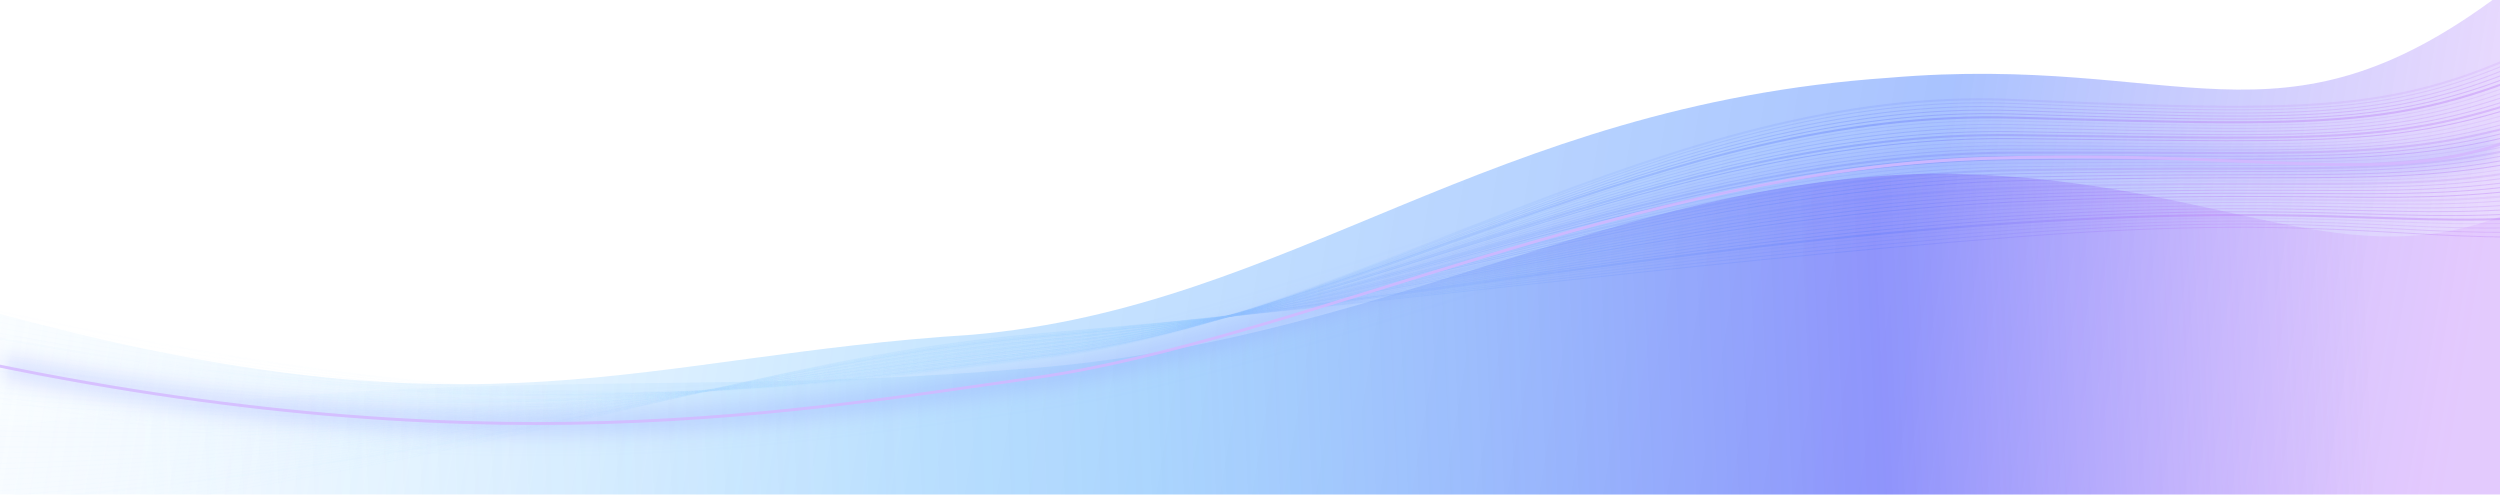
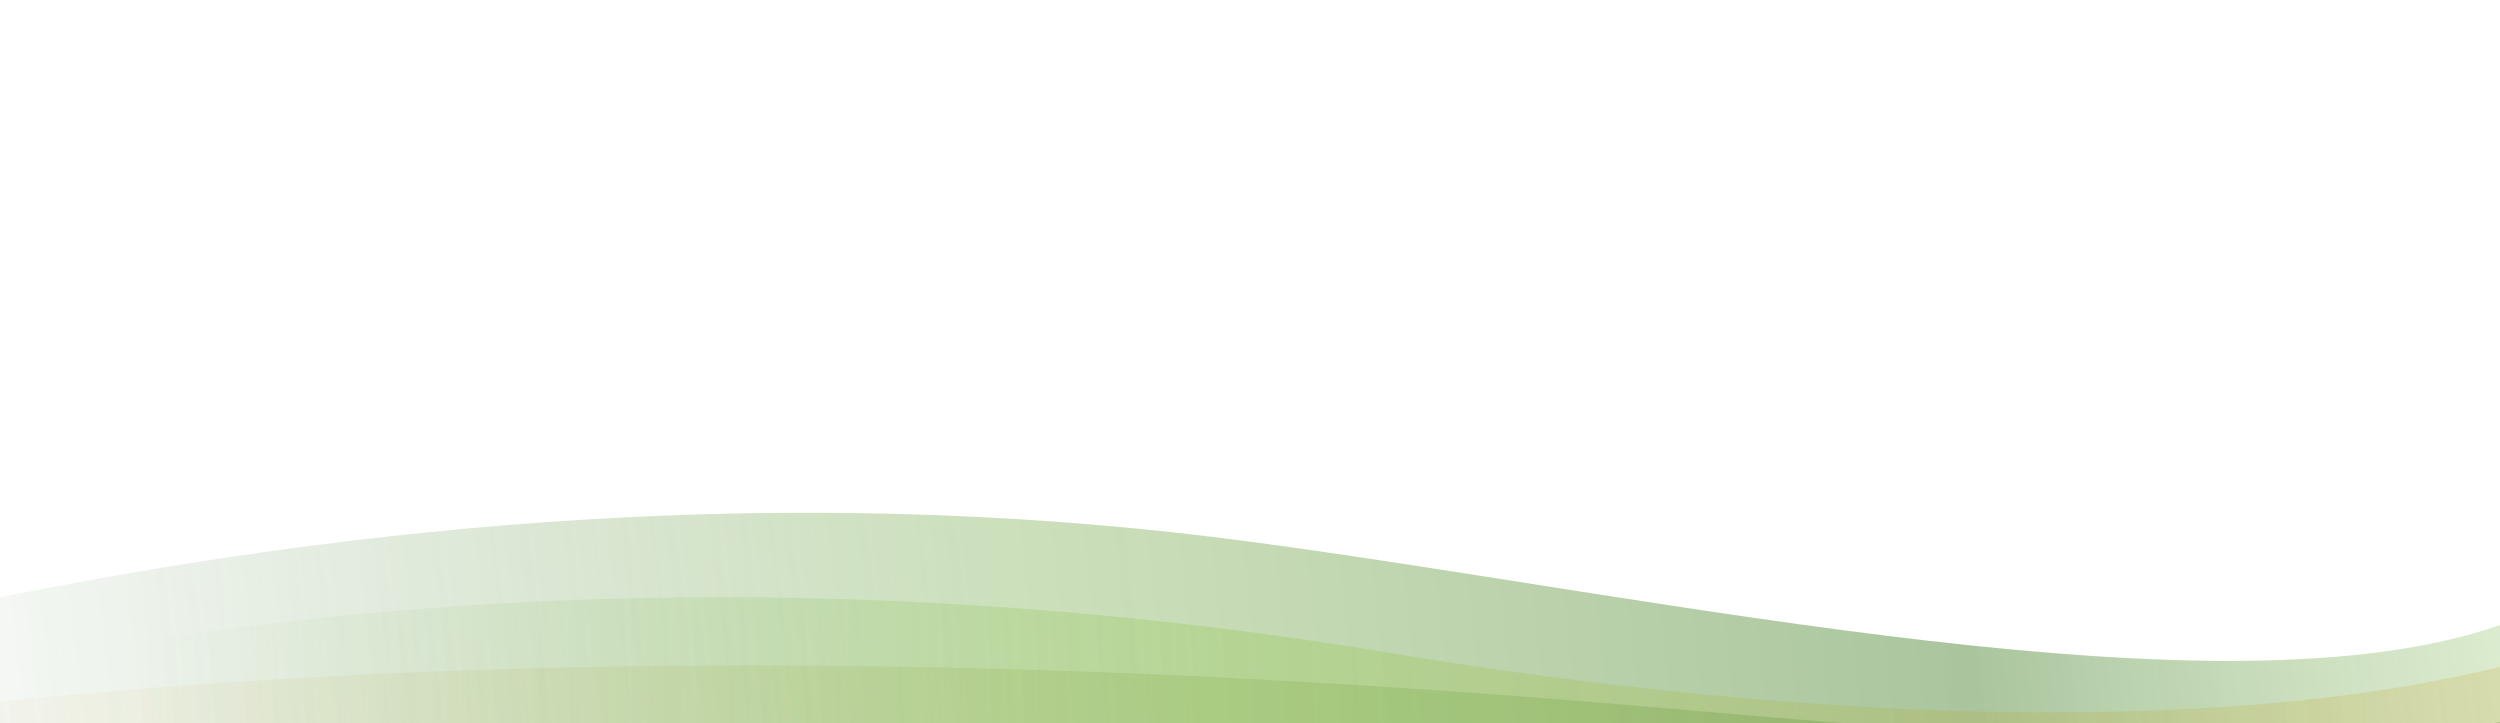
- <svg xmlns="http://www.w3.org/2000/svg" width="1800" height="356" viewBox="0 164 1800 356" fill="none">
+ <svg xmlns="http://www.w3.org/2000/svg" width="1800" height="520" viewBox="0 0 1800 520" fill="none">
  <defs>
-     <linearGradient id="a" x1="0" y1="0" x2="1800" y2="300" gradientUnits="userSpaceOnUse">
-       <stop stop-color="#B9E4FF" stop-opacity=".05" />
-       <stop offset=".4" stop-color="#60B7FF" stop-opacity=".34" />
-       <stop offset=".78" stop-color="#447BFE" stop-opacity=".46" />
-       <stop offset="1" stop-color="#AC76FA" stop-opacity=".27" />
+     <linearGradient id="w1" x1="0" y1="520" x2="1800" y2="300" gradientUnits="userSpaceOnUse">
+       <stop stop-color="#2F6B1E" stop-opacity=".05" />
+       <stop offset=".4" stop-color="#609E2F" stop-opacity=".32" />
+       <stop offset=".78" stop-color="#3E7A23" stop-opacity=".44" />
+       <stop offset="1" stop-color="#7AB648" stop-opacity=".25" />
    </linearGradient>
-     <linearGradient id="b" x1="100" y1="390" x2="1700" y2="320" gradientUnits="userSpaceOnUse">
-       <stop stop-color="#BEDFFF" stop-opacity=".02" />
-       <stop offset=".45" stop-color="#63B6F9" stop-opacity=".24" />
-       <stop offset=".78" stop-color="#7567F8" stop-opacity=".51" />
-       <stop offset="1" stop-color="#CB84FC" stop-opacity=".19" />
+     <linearGradient id="w2" x1="100" y1="440" x2="1700" y2="380" gradientUnits="userSpaceOnUse">
+       <stop stop-color="#609E2F" stop-opacity="0" />
+       <stop offset=".5" stop-color="#8CC63F" stop-opacity=".28" />
+       <stop offset="1" stop-color="#C9A227" stop-opacity=".20" />
    </linearGradient>
-     <linearGradient id="c" x1="100" y1="380" x2="1720" y2="380" gradientUnits="userSpaceOnUse">
-       <stop stop-color="#D6EFFF" stop-opacity=".1" />
-       <stop offset=".45" stop-color="#94CCFF" stop-opacity=".5" />
-       <stop offset=".77" stop-color="#627DFC" stop-opacity=".72" />
-       <stop offset=".92" stop-color="#BB7BF7" stop-opacity=".7" />
+     <linearGradient id="w3" x1="0" y1="500" x2="1800" y2="460" gradientUnits="userSpaceOnUse">
+       <stop stop-color="#C9A227" stop-opacity=".04" />
+       <stop offset=".6" stop-color="#609E2F" stop-opacity=".22" />
+       <stop offset="1" stop-color="#2F6B1E" stop-opacity=".30" />
    </linearGradient>
-     <filter id="glow" x="-20%" y="-100%" width="140%" height="300%">
-       <feGaussianBlur stdDeviation="8" />
-     </filter>
  </defs>
-   <path d="M0 390 C350 485 460 420 700 405 C930 385 1070 240 1360 220 C1570 202 1640 280 1800 160 L1800 520 H0Z" fill="url(#a)" />
-   <path d="M0 472 C330 425 490 450 730 430 C990 413 1160 294 1390 289 C1590 289 1680 365 1800 320 L1800 520 H0Z" fill="url(#b)" />
-   <path d="M-80 370.0 C360 475.0 520 450.0 750 422.0 S1200 225.0 1450 236.0 S1740 245.0 1880 170.0" stroke="url(#c)" stroke-width="1.5" opacity="0.22" />
-   <path d="M-80 374.6 C360 475.8 520 449.3 750 421.5 S1200 228.3 1450 238.5 S1740 247.5 1880 174.1" stroke="url(#c)" stroke-width="0.75" opacity="0.29" />
-   <path d="M-80 379.2 C360 476.6 520 448.6 750 421.1 S1200 231.6 1450 241.1 S1740 250.1 1880 178.3" stroke="url(#c)" stroke-width="0.75" opacity="0.36" />
-   <path d="M-80 383.8 C360 477.3 520 447.9 750 420.6 S1200 234.9 1450 243.6 S1740 252.6 1880 182.4" stroke="url(#c)" stroke-width="0.75" opacity="0.43" />
-   <path d="M-80 388.4 C360 478.1 520 447.2 750 420.2 S1200 238.2 1450 246.1 S1740 255.1 1880 186.6" stroke="url(#c)" stroke-width="0.75" opacity="0.50" />
-   <path d="M-80 393.0 C360 478.9 520 446.6 750 419.7 S1200 241.6 1450 248.7 S1740 257.6 1880 190.7" stroke="url(#c)" stroke-width="1.5" opacity="0.57" />
-   <path d="M-80 397.6 C360 479.7 520 445.9 750 419.2 S1200 244.9 1450 251.2 S1740 260.2 1880 194.8" stroke="url(#c)" stroke-width="0.75" opacity="0.22" />
-   <path d="M-80 402.2 C360 480.5 520 445.2 750 418.8 S1200 248.2 1450 253.7 S1740 262.7 1880 199.0" stroke="url(#c)" stroke-width="0.75" opacity="0.29" />
-   <path d="M-80 406.8 C360 481.3 520 444.5 750 418.3 S1200 251.5 1450 256.2 S1740 265.2 1880 203.1" stroke="url(#c)" stroke-width="0.75" opacity="0.36" />
-   <path d="M-80 411.4 C360 482.0 520 443.8 750 417.9 S1200 254.8 1450 258.8 S1740 267.8 1880 207.3" stroke="url(#c)" stroke-width="0.75" opacity="0.43" />
-   <path d="M-80 416.0 C360 482.8 520 443.1 750 417.4 S1200 258.1 1450 261.3 S1740 270.3 1880 211.4" stroke="url(#c)" stroke-width="1.5" opacity="0.50" />
-   <path d="M-80 420.6 C360 483.6 520 442.4 750 416.9 S1200 261.4 1450 263.8 S1740 272.8 1880 215.5" stroke="url(#c)" stroke-width="0.75" opacity="0.57" />
-   <path d="M-80 425.2 C360 484.4 520 441.7 750 416.5 S1200 264.7 1450 266.4 S1740 275.4 1880 219.7" stroke="url(#c)" stroke-width="0.75" opacity="0.22" />
-   <path d="M-80 429.8 C360 485.2 520 441.0 750 416.0 S1200 268.1 1450 268.9 S1740 277.9 1880 223.8" stroke="url(#c)" stroke-width="0.75" opacity="0.29" />
-   <path d="M-80 434.4 C360 485.9 520 440.3 750 415.6 S1200 271.4 1450 271.4 S1740 280.4 1880 228.0" stroke="url(#c)" stroke-width="0.75" opacity="0.36" />
-   <path d="M-80 439.0 C360 486.7 520 439.6 750 415.1 S1200 274.7 1450 273.9 S1740 282.9 1880 232.1" stroke="url(#c)" stroke-width="1.5" opacity="0.43" />
-   <path d="M-80 443.6 C360 487.5 520 439.0 750 414.6 S1200 278.0 1450 276.5 S1740 285.5 1880 236.2" stroke="url(#c)" stroke-width="0.75" opacity="0.50" />
-   <path d="M-80 448.2 C360 488.3 520 438.3 750 414.2 S1200 281.3 1450 279.0 S1740 288.0 1880 240.4" stroke="url(#c)" stroke-width="0.75" opacity="0.57" />
-   <path d="M-80 452.8 C360 489.1 520 437.6 750 413.7 S1200 284.6 1450 281.5 S1740 290.5 1880 244.5" stroke="url(#c)" stroke-width="0.75" opacity="0.22" />
-   <path d="M-80 457.4 C360 489.9 520 436.9 750 413.3 S1200 287.9 1450 284.1 S1740 293.1 1880 248.7" stroke="url(#c)" stroke-width="0.75" opacity="0.29" />
-   <path d="M-80 462.0 C360 490.6 520 436.2 750 412.8 S1200 291.2 1450 286.6 S1740 295.6 1880 252.8" stroke="url(#c)" stroke-width="1.5" opacity="0.36" />
-   <path d="M-80 466.6 C360 491.4 520 435.5 750 412.3 S1200 294.6 1450 289.1 S1740 298.1 1880 256.9" stroke="url(#c)" stroke-width="0.75" opacity="0.43" />
-   <path d="M-80 471.2 C360 492.2 520 434.8 750 411.9 S1200 297.9 1450 291.7 S1740 300.7 1880 261.1" stroke="url(#c)" stroke-width="0.75" opacity="0.50" />
-   <path d="M-80 475.8 C360 493.0 520 434.1 750 411.4 S1200 301.2 1450 294.2 S1740 303.2 1880 265.2" stroke="url(#c)" stroke-width="0.75" opacity="0.57" />
-   <path d="M-80 480.4 C360 493.8 520 433.4 750 411.0 S1200 304.5 1450 296.7 S1740 305.7 1880 269.4" stroke="url(#c)" stroke-width="0.75" opacity="0.22" />
-   <path d="M-80 485.0 C360 494.6 520 432.8 750 410.5 S1200 307.8 1450 299.2 S1740 308.2 1880 273.5" stroke="url(#c)" stroke-width="1.5" opacity="0.29" />
-   <path d="M-80 489.6 C360 495.3 520 432.1 750 410.0 S1200 311.1 1450 301.8 S1740 310.8 1880 277.6" stroke="url(#c)" stroke-width="0.75" opacity="0.36" />
-   <path d="M-80 494.2 C360 496.1 520 431.4 750 409.6 S1200 314.4 1450 304.3 S1740 313.3 1880 281.8" stroke="url(#c)" stroke-width="0.75" opacity="0.43" />
-   <path d="M-80 498.8 C360 496.9 520 430.7 750 409.1 S1200 317.7 1450 306.8 S1740 315.8 1880 285.9" stroke="url(#c)" stroke-width="0.75" opacity="0.50" />
-   <path d="M-80 503.4 C360 497.7 520 430.0 750 408.7 S1200 321.0 1450 309.4 S1740 318.4 1880 290.1" stroke="url(#c)" stroke-width="0.75" opacity="0.57" />
-   <path d="M-80 508.0 C360 498.5 520 429.3 750 408.2 S1200 324.4 1450 311.9 S1740 320.9 1880 294.2" stroke="url(#c)" stroke-width="1.5" opacity="0.22" />
-   <path d="M-80 512.6 C360 499.2 520 428.6 750 407.7 S1200 327.7 1450 314.4 S1740 323.4 1880 298.3" stroke="url(#c)" stroke-width="0.75" opacity="0.29" />
-   <path d="M-80 517.2 C360 500.0 520 427.9 750 407.3 S1200 331.0 1450 317.0 S1740 326.0 1880 302.5" stroke="url(#c)" stroke-width="0.75" opacity="0.36" />
-   <path d="M-80 521.8 C360 500.8 520 427.2 750 406.8 S1200 334.3 1450 319.5 S1740 328.5 1880 306.6" stroke="url(#c)" stroke-width="0.75" opacity="0.43" />
-   <path d="M-80 526.4 C360 501.6 520 426.5 750 406.4 S1200 337.6 1450 322.0 S1740 331.0 1880 310.8" stroke="url(#c)" stroke-width="0.75" opacity="0.50" />
-   <path d="M-80 531.0 C360 502.4 520 425.9 750 405.9 S1200 340.9 1450 324.6 S1740 333.6 1880 314.9" stroke="url(#c)" stroke-width="1.5" opacity="0.57" />
-   <path d="M-80 535.6 C360 503.2 520 425.2 750 405.4 S1200 344.2 1450 327.1 S1740 336.1 1880 319.0" stroke="url(#c)" stroke-width="0.75" opacity="0.22" />
-   <path d="M-80 540.2 C360 503.9 520 424.5 750 405.0 S1200 347.5 1450 329.6 S1740 338.6 1880 323.2" stroke="url(#c)" stroke-width="0.75" opacity="0.29" />
-   <path d="M-80 544.8 C360 504.7 520 423.8 750 404.5 S1200 350.9 1450 332.1 S1740 341.1 1880 327.3" stroke="url(#c)" stroke-width="0.75" opacity="0.36" />
-   <path d="M-80 549.4 C360 505.5 520 423.1 750 404.1 S1200 354.2 1450 334.7 S1740 343.7 1880 331.5" stroke="url(#c)" stroke-width="0.75" opacity="0.43" />
-   <path d="M-80 410 C320 505 555 463 745 436 S1180 286 1430 278 S1750 315 1880 227" stroke="#8D9DFF" stroke-width="9" opacity=".5" filter="url(#glow)" />
-   <path d="M-80 410 C320 505 555 463 745 436 S1180 286 1430 278 S1750 315 1880 227" stroke="#D5B6FF" stroke-width="2.1" opacity=".8" />
+   <path d="M0 430C300 370 600 350 900 390s700 130 900 60v160H0Z" fill="url(#w1)" />
+   <path d="M0 480c350-70 700-60 1000-10s600 60 800 10v120H0Z" fill="url(#w2)" />
+   <path d="M0 505c400-40 800-30 1200 5s450 30 600 10v60H0Z" fill="url(#w3)" />
</svg>
